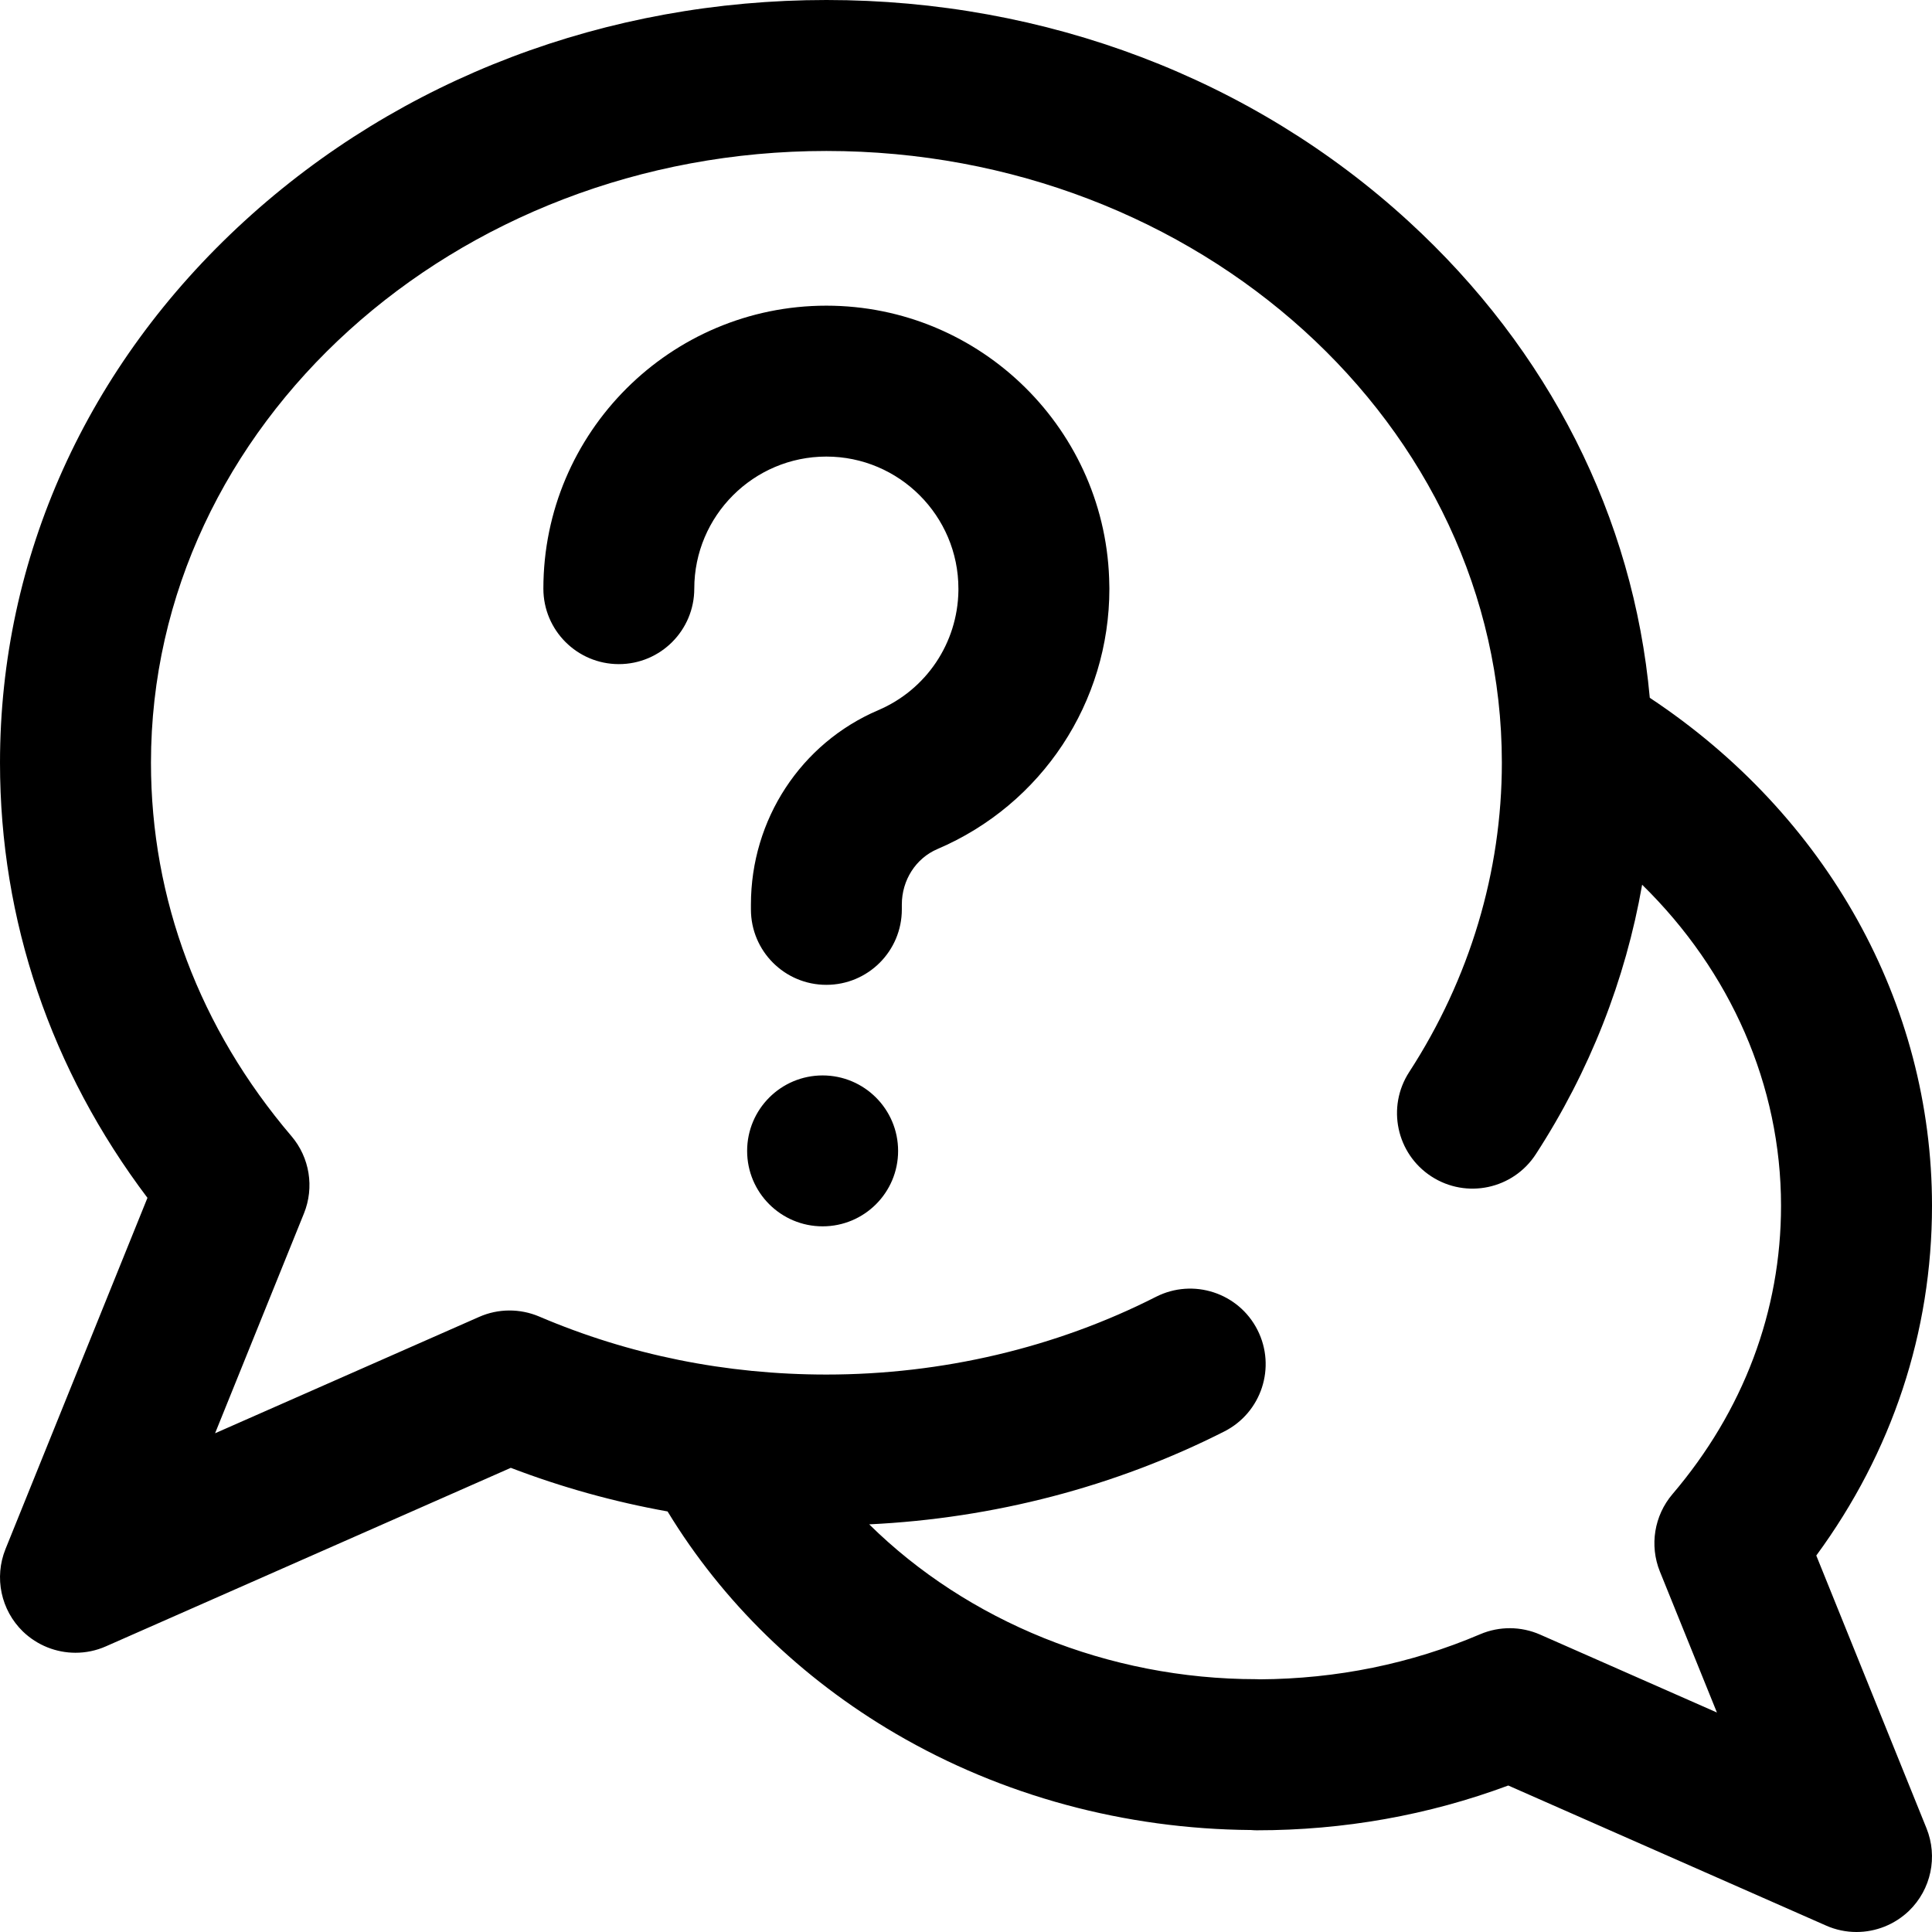
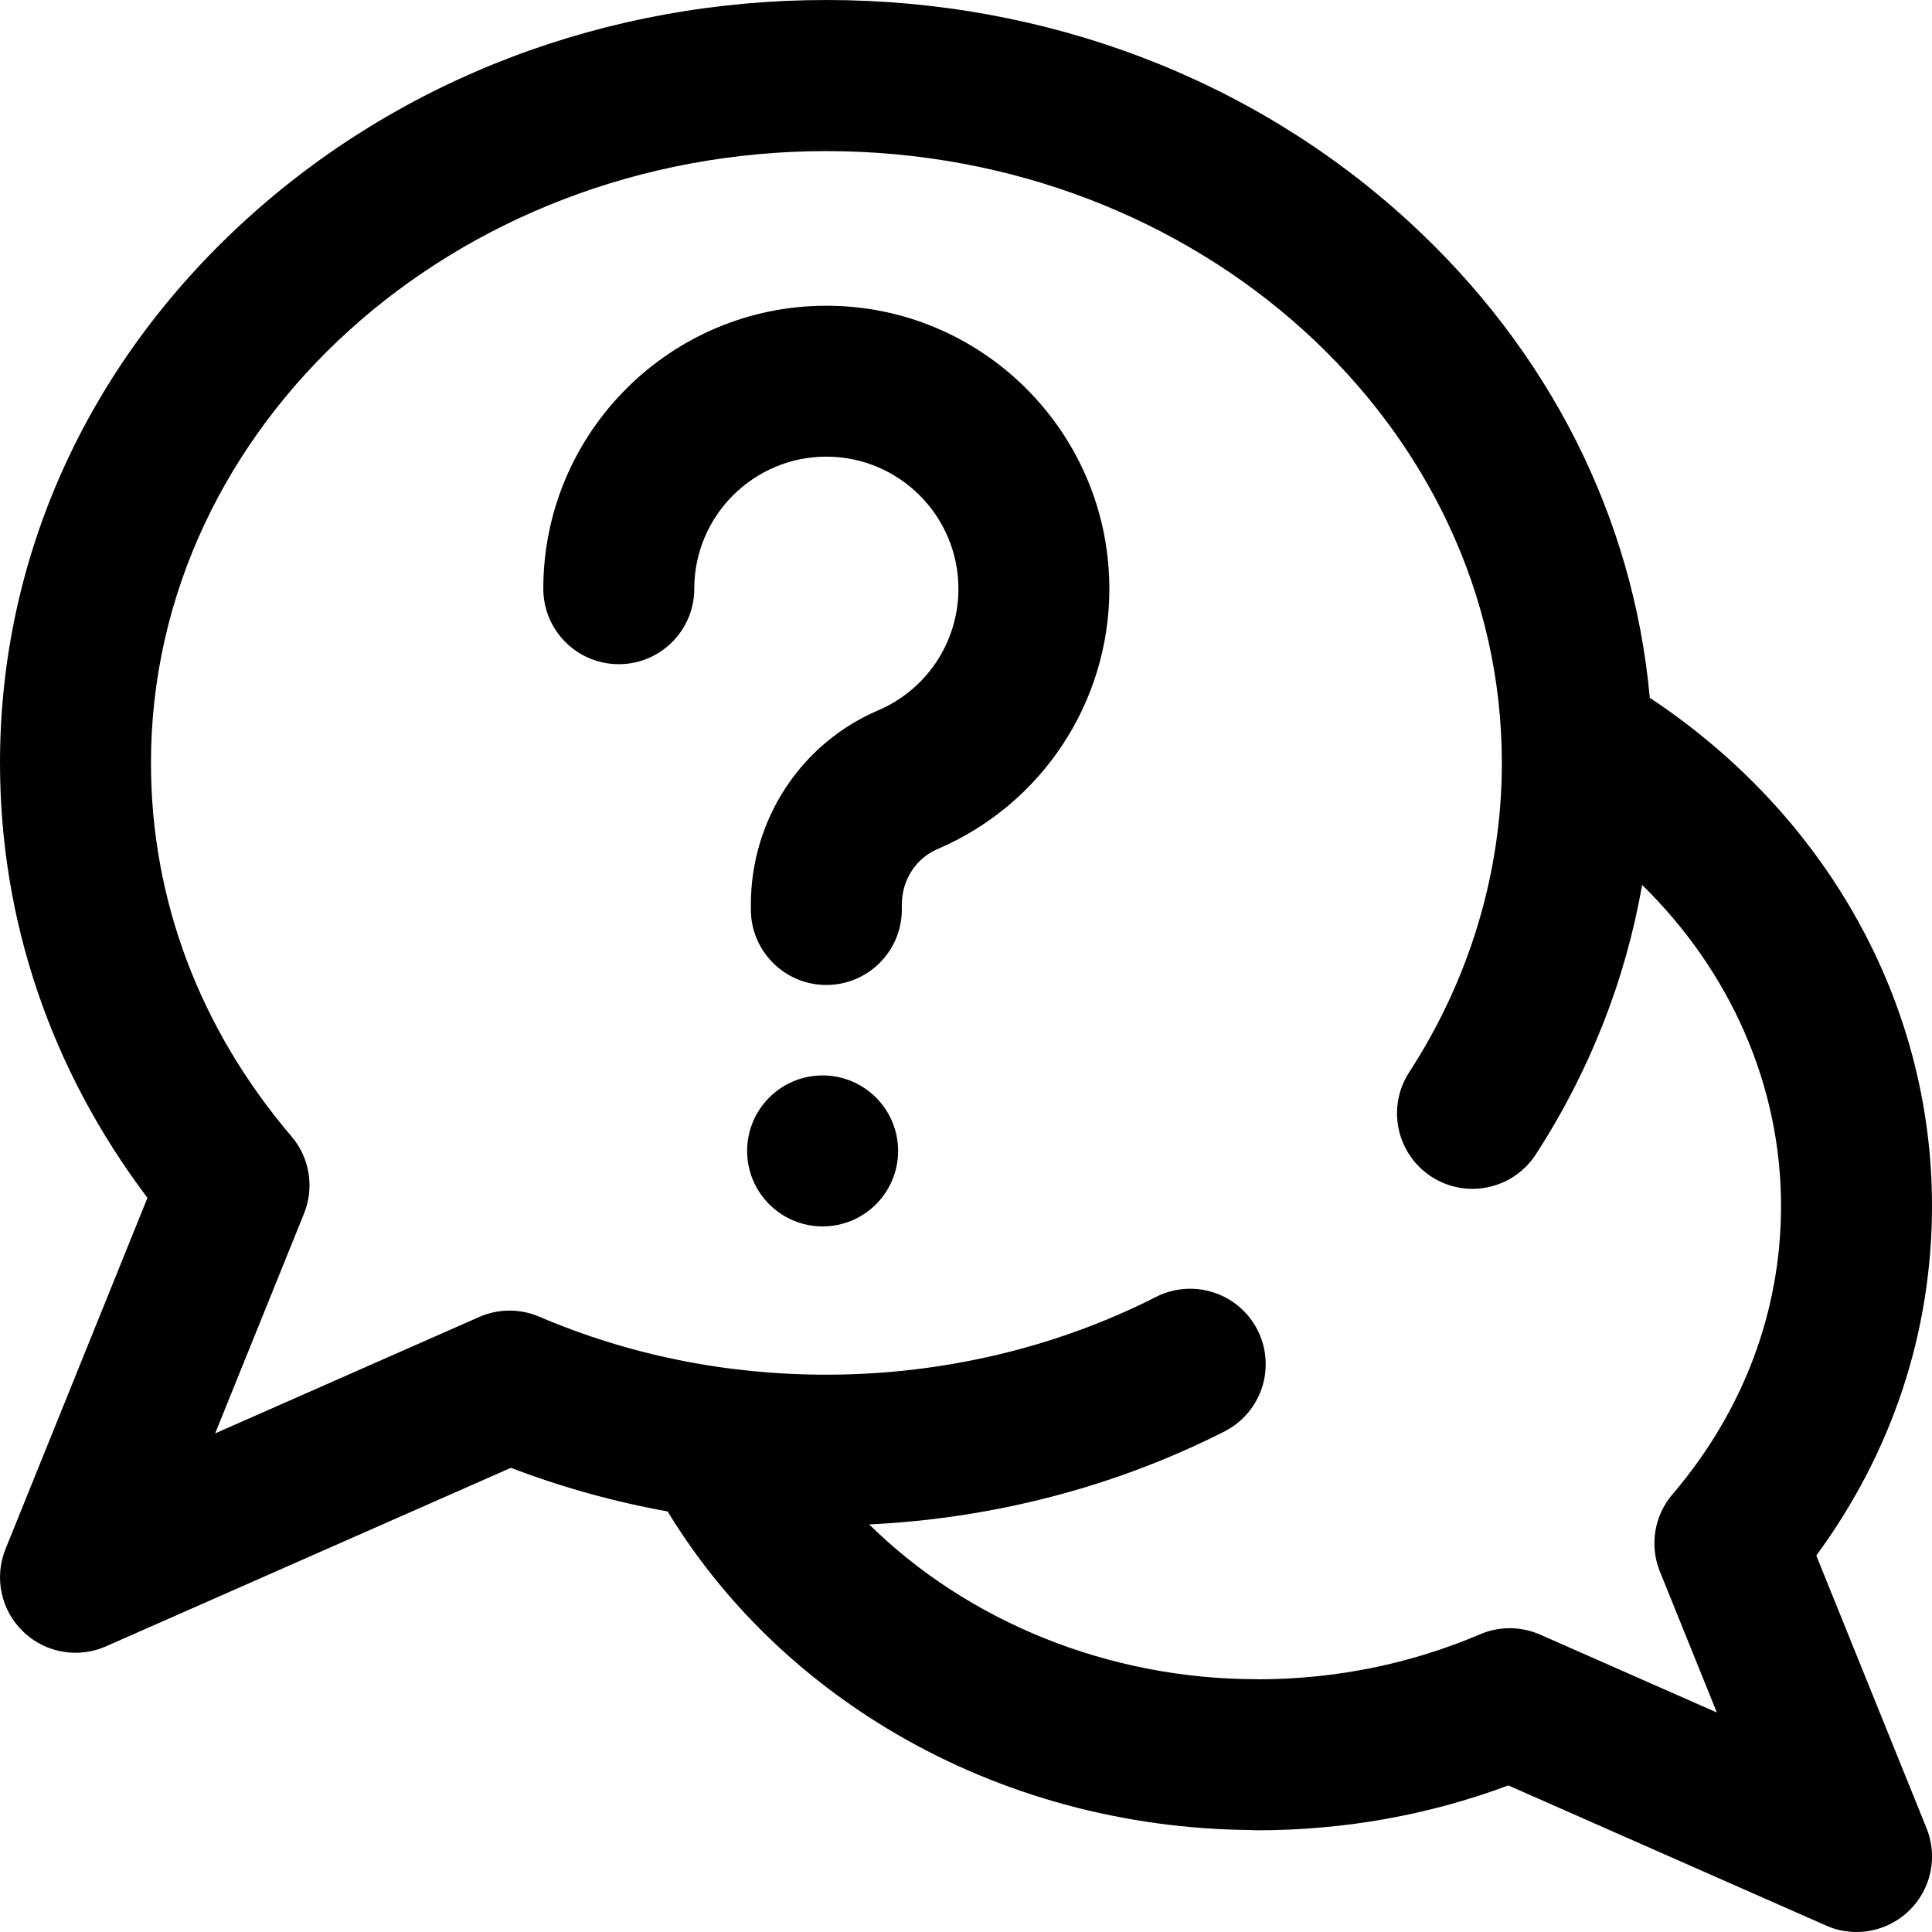
- <svg xmlns="http://www.w3.org/2000/svg" width="28" height="28" viewBox="0 0 28 28" fill="none">
-   <path d="M26.323 22.544C27.422 21.047 28 19.308 28 17.474C28 14.539 26.478 11.814 23.91 10.113C23.673 7.498 22.452 5.073 20.41 3.204C18.153 1.138 15.158 0 11.977 0C8.796 0 5.8 1.138 3.543 3.204C1.258 5.295 3.64671e-05 8.083 3.64671e-05 11.054C3.64671e-05 13.34 0.737 15.506 2.137 17.36L0.08 22.449C-0.087 22.862 0.013 23.335 0.332 23.645C0.541 23.846 0.815 23.953 1.094 23.953C1.243 23.953 1.393 23.923 1.535 23.86L7.403 21.273C8.14 21.555 8.899 21.766 9.675 21.905C10.47 23.213 11.605 24.321 12.984 25.127C14.524 26.027 16.301 26.508 18.13 26.522C18.157 26.524 18.184 26.526 18.211 26.526C19.475 26.526 20.7 26.308 21.859 25.877L26.465 27.907C26.607 27.97 26.757 28 26.906 28C27.185 28 27.459 27.893 27.668 27.692C27.987 27.382 28.087 26.909 27.92 26.496L26.323 22.544ZM24.056 22.775L24.883 24.819L22.321 23.69C22.044 23.568 21.729 23.566 21.451 23.685C20.447 24.113 19.372 24.332 18.255 24.338C18.241 24.337 18.226 24.336 18.211 24.336C16.055 24.336 14.019 23.494 12.597 22.092C14.4 22.006 16.168 21.545 17.745 20.745C18.283 20.471 18.498 19.813 18.224 19.274C17.951 18.736 17.293 18.521 16.754 18.794C15.303 19.532 13.651 19.921 11.977 19.921C10.522 19.921 9.121 19.638 7.814 19.08C7.535 18.962 7.22 18.963 6.943 19.086L3.117 20.772L4.405 17.586C4.558 17.208 4.488 16.776 4.224 16.466C2.892 14.903 2.188 13.032 2.188 11.054C2.188 6.165 6.579 2.188 11.977 2.188C17.374 2.188 21.766 6.165 21.766 11.054C21.766 12.633 21.301 14.184 20.423 15.537C20.094 16.044 20.238 16.721 20.745 17.05C21.252 17.379 21.929 17.235 22.258 16.728C23.038 15.527 23.558 14.2 23.799 12.822C25.081 14.077 25.812 15.73 25.812 17.474C25.812 19.001 25.268 20.447 24.238 21.655C23.974 21.966 23.904 22.397 24.056 22.775ZM13.016 16.68C13.016 17.284 12.526 17.773 11.922 17.773C11.318 17.773 10.828 17.284 10.828 16.68C10.828 16.076 11.318 15.586 11.922 15.586C12.526 15.586 13.016 16.076 13.016 16.68ZM16.077 8.485C16.078 8.5 16.078 8.515 16.078 8.531C16.079 10.177 15.1 11.659 13.586 12.305C13.273 12.439 13.07 12.755 13.07 13.109V13.18C13.07 13.784 12.58 14.273 11.976 14.273C11.372 14.273 10.883 13.784 10.883 13.18V13.109C10.883 11.877 11.607 10.772 12.727 10.293C13.425 9.996 13.878 9.319 13.89 8.563C13.89 8.552 13.89 8.541 13.89 8.531C13.89 7.476 13.031 6.617 11.976 6.617C10.921 6.617 10.062 7.476 10.062 8.531C10.062 9.135 9.573 9.625 8.969 9.625C8.365 9.625 7.875 9.135 7.875 8.531C7.875 6.269 9.715 4.43 11.976 4.43C14.222 4.43 16.052 6.245 16.077 8.485Z" fill="black" />
+ <svg xmlns="http://www.w3.org/2000/svg" version="1.1" id="Слой_1" x="0px" y="0px" viewBox="0 0 28 28" style="enable-background:new 0 0 28 28;" xml:space="preserve">
+   <path d="M26.323,22.544c1.1-1.497,1.677-3.237,1.677-5.07c0-2.935-1.522-5.66-4.09-7.361c-0.237-2.615-1.458-5.04-3.5-6.909  C18.153,1.138,15.158,0,11.977,0C8.796,0,5.8,1.138,3.543,3.204C1.258,5.295,0,8.083,0,11.054c0,2.285,0.737,4.452,2.137,6.306  L0.08,22.449c-0.167,0.413-0.067,0.885,0.253,1.195c0.208,0.202,0.483,0.309,0.762,0.309c0.149,0,0.299-0.03,0.441-0.093  l5.868-2.587c0.737,0.281,1.496,0.492,2.272,0.632c0.795,1.308,1.93,2.416,3.309,3.222c1.54,0.9,3.317,1.381,5.146,1.395  c0.027,0.002,0.054,0.004,0.081,0.004c1.264,0,2.489-0.218,3.648-0.65l4.606,2.031C26.607,27.97,26.757,28,26.906,28  c0.279,0,0.553-0.107,0.762-0.309c0.32-0.31,0.42-0.783,0.253-1.195L26.323,22.544z M24.056,22.775l0.826,2.044l-2.561-1.129  c-0.277-0.122-0.592-0.124-0.87-0.005c-1.004,0.428-2.079,0.648-3.196,0.653c-0.015-0.001-0.029-0.002-0.044-0.002  c-2.155,0-4.192-0.842-5.614-2.243c1.804-0.086,3.572-0.547,5.148-1.347c0.539-0.274,0.753-0.932,0.48-1.47  c-0.274-0.539-0.932-0.753-1.471-0.48c-1.451,0.737-3.103,1.127-4.777,1.127c-1.455,0-2.856-0.283-4.163-0.841  c-0.278-0.119-0.594-0.117-0.87,0.005l-3.826,1.687l1.288-3.186c0.153-0.378,0.083-0.809-0.182-1.119  c-1.332-1.563-2.036-3.434-2.036-5.412c0-4.889,4.391-8.867,9.789-8.867c5.398,0,9.789,3.978,9.789,8.867  c0,1.579-0.464,3.129-1.343,4.483c-0.329,0.507-0.184,1.184,0.322,1.513c0.507,0.329,1.184,0.184,1.513-0.322  c0.779-1.201,1.3-2.528,1.541-3.906c1.281,1.255,2.013,2.907,2.013,4.652c0,1.527-0.544,2.973-1.574,4.181  C23.974,21.966,23.904,22.397,24.056,22.775z M13.016,16.68c0,0.604-0.49,1.094-1.094,1.094s-1.094-0.49-1.094-1.094  c0-0.604,0.49-1.094,1.094-1.094S13.016,16.076,13.016,16.68z M16.077,8.485c0.001,0.015,0.001,0.03,0.001,0.046  c0,1.646-0.978,3.128-2.492,3.775c-0.313,0.134-0.516,0.449-0.516,0.804v0.071c0,0.604-0.49,1.094-1.094,1.094  c-0.604,0-1.094-0.49-1.094-1.094v-0.07c0-1.232,0.724-2.337,1.845-2.816c0.697-0.298,1.151-0.975,1.163-1.731  c0-0.01,0-0.021,0-0.032c0-1.055-0.859-1.914-1.914-1.914c-1.055,0-1.914,0.858-1.914,1.914c0,0.604-0.49,1.094-1.094,1.094  s-1.094-0.49-1.094-1.094c0-2.261,1.84-4.101,4.101-4.101C14.222,4.43,16.052,6.245,16.077,8.485z" />
</svg>
